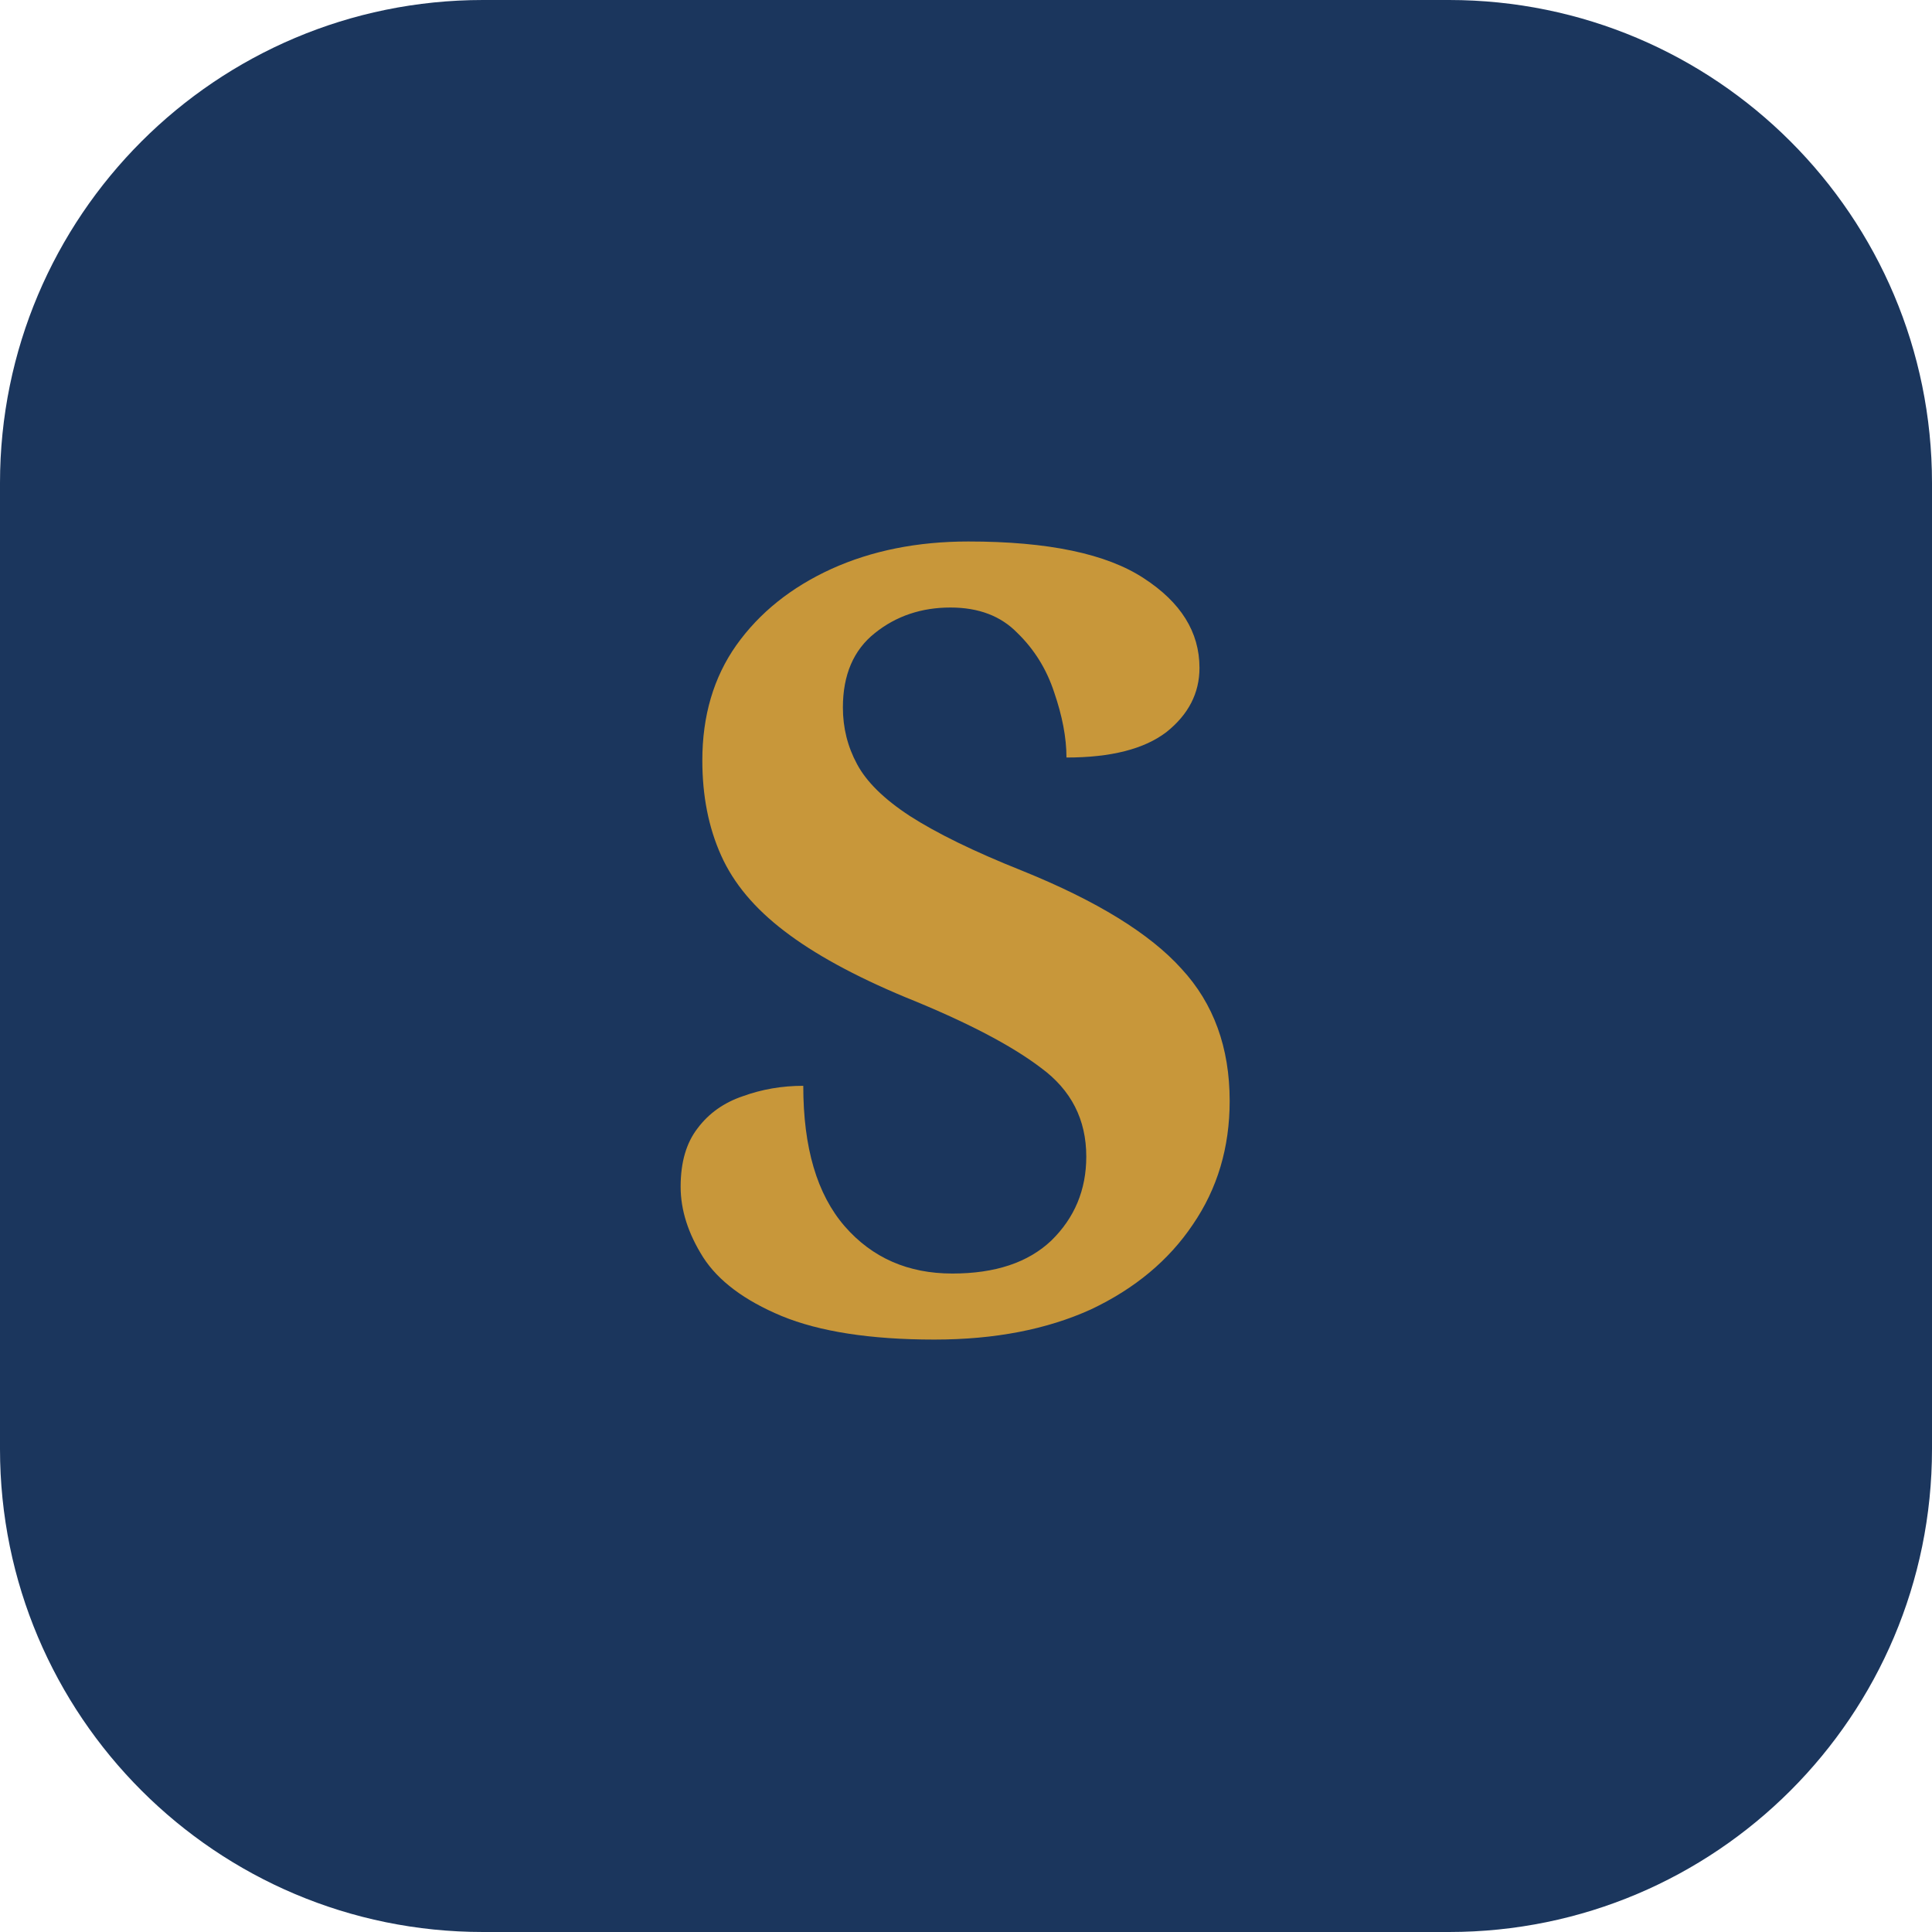
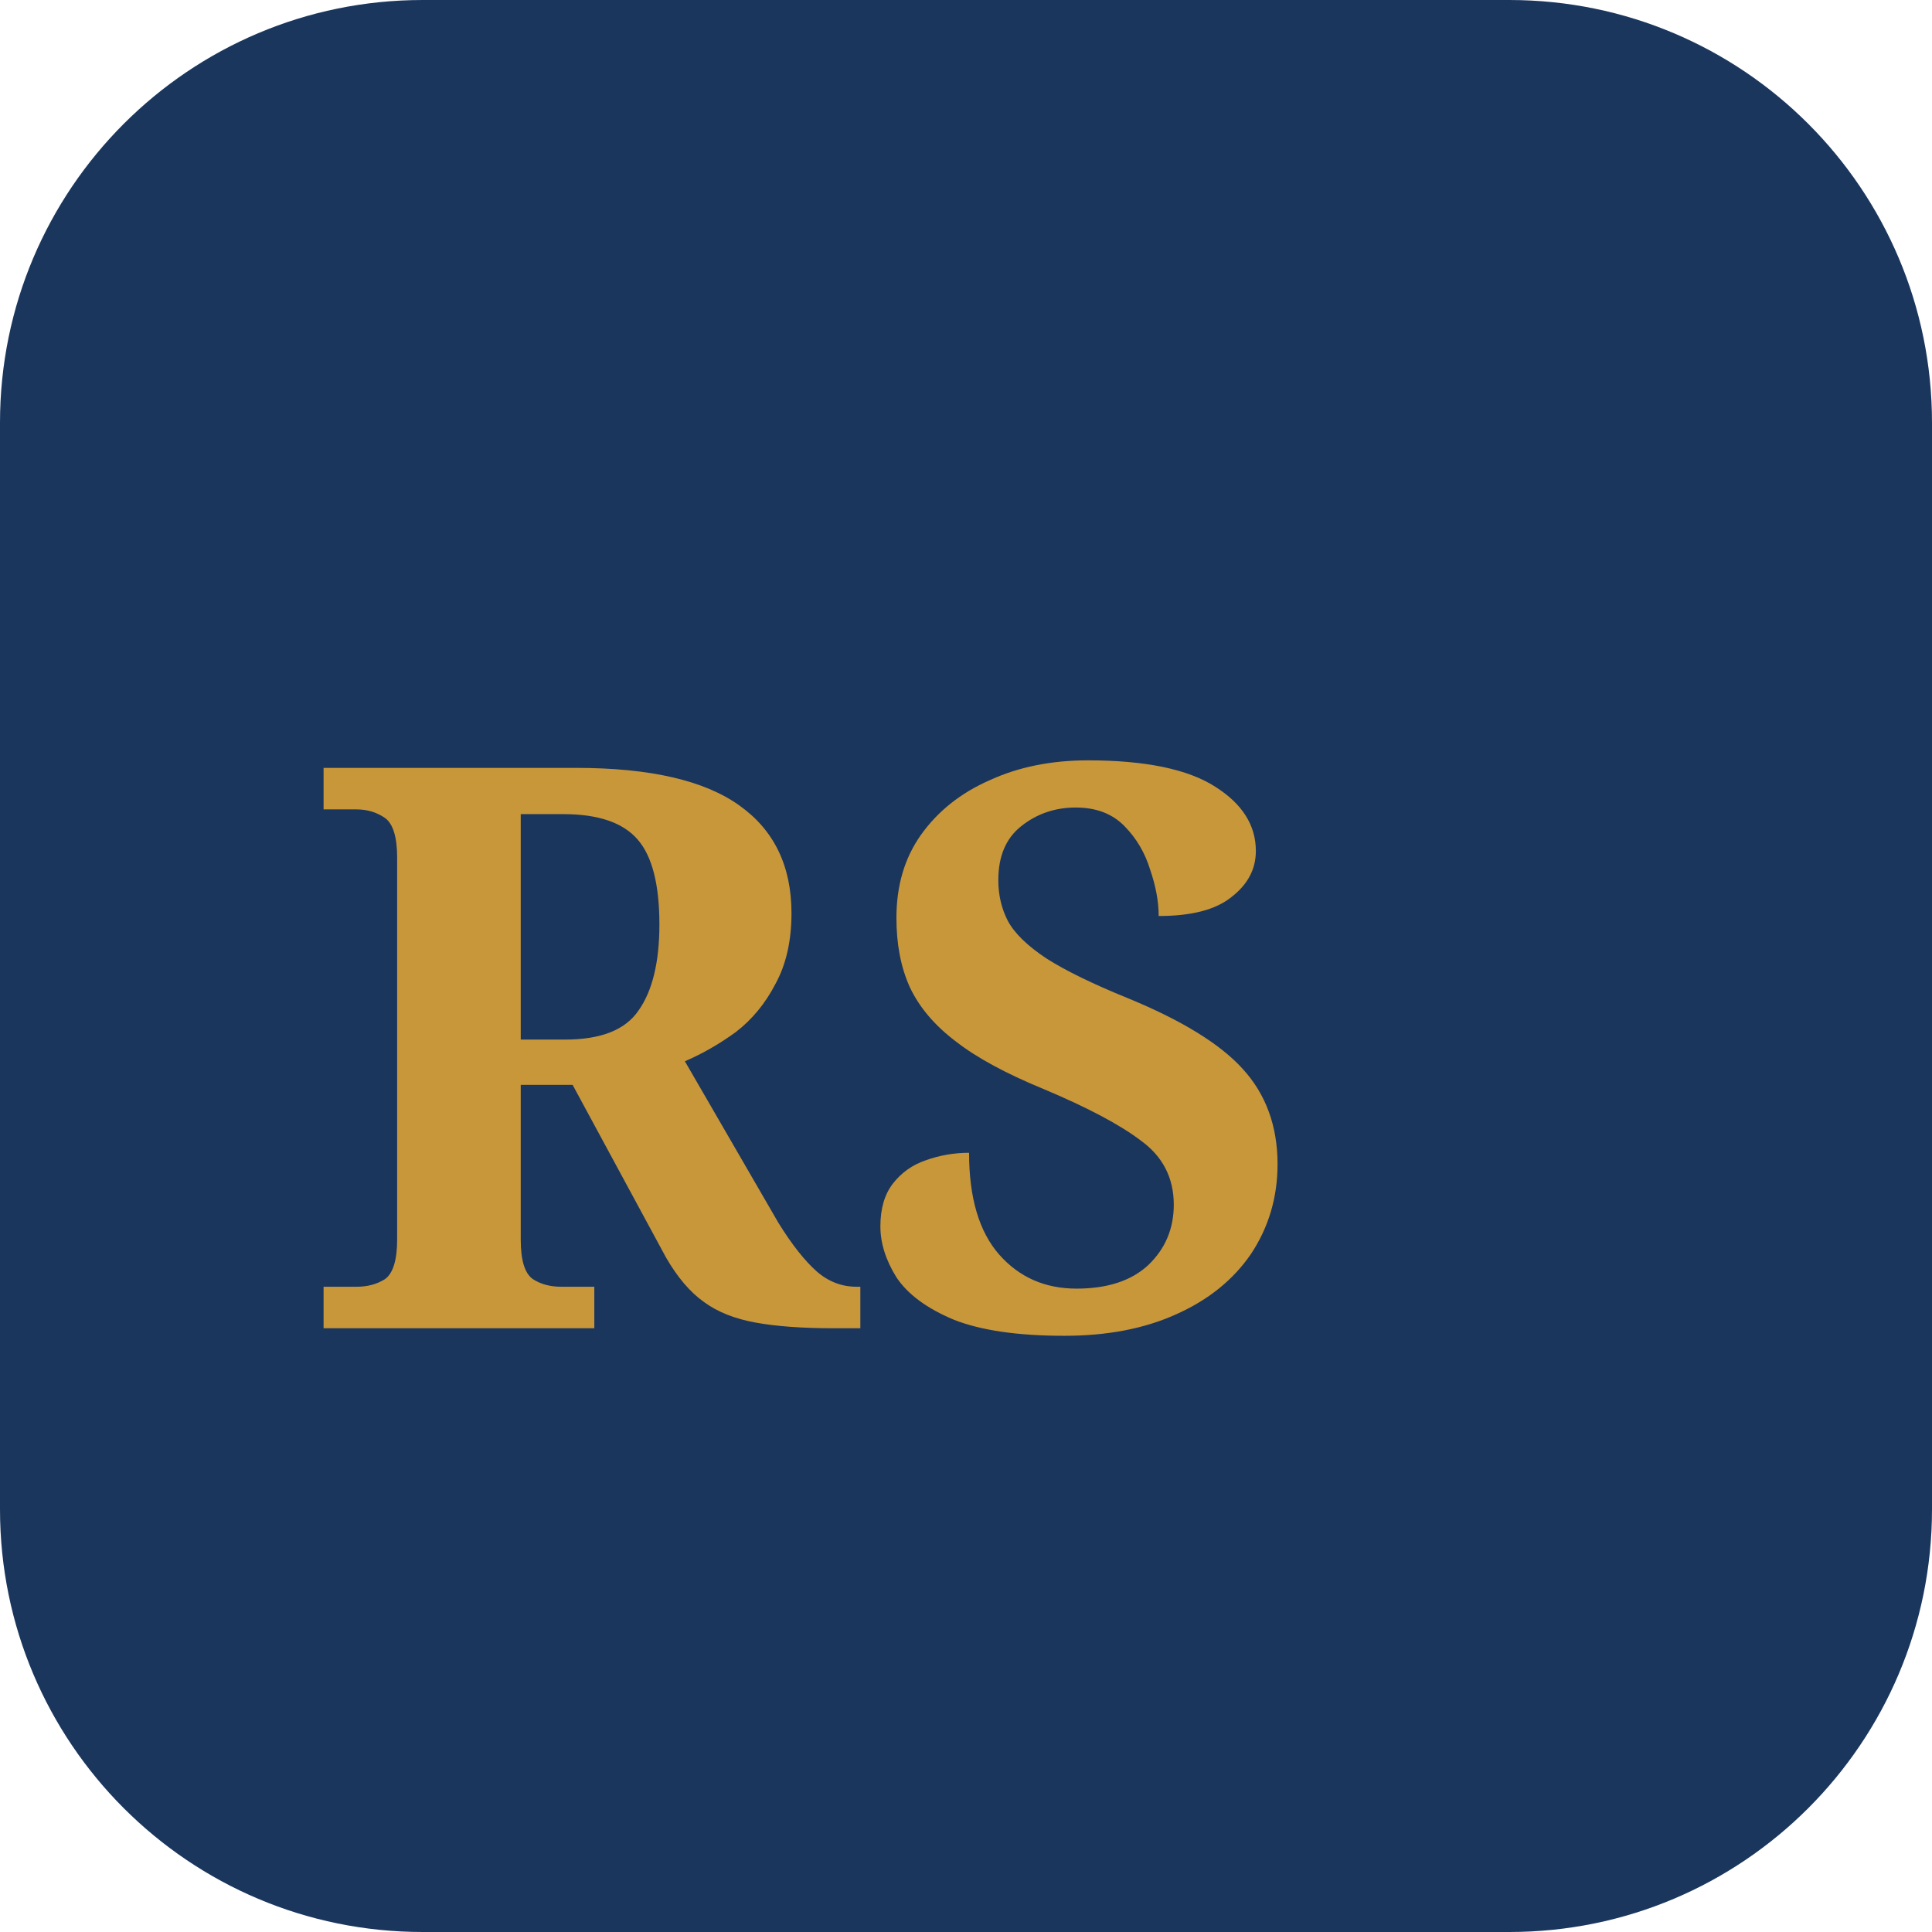
<svg xmlns="http://www.w3.org/2000/svg" viewBox="0 0 32 32">
-   <rect width="32" height="32" rx="8" fill="#1B365D" />
-   <text x="50%" y="22" text-anchor="middle" font-family="Georgia,serif" font-size="18" font-weight="700" fill="#C8973A">S</text>
+   <rect width="32" height="32" rx="7" fill="#1B365D" />
+   <text x="5" y="22" font-family="Georgia,serif" font-size="13" font-weight="700" fill="#C8973A">RS</text>
</svg>
